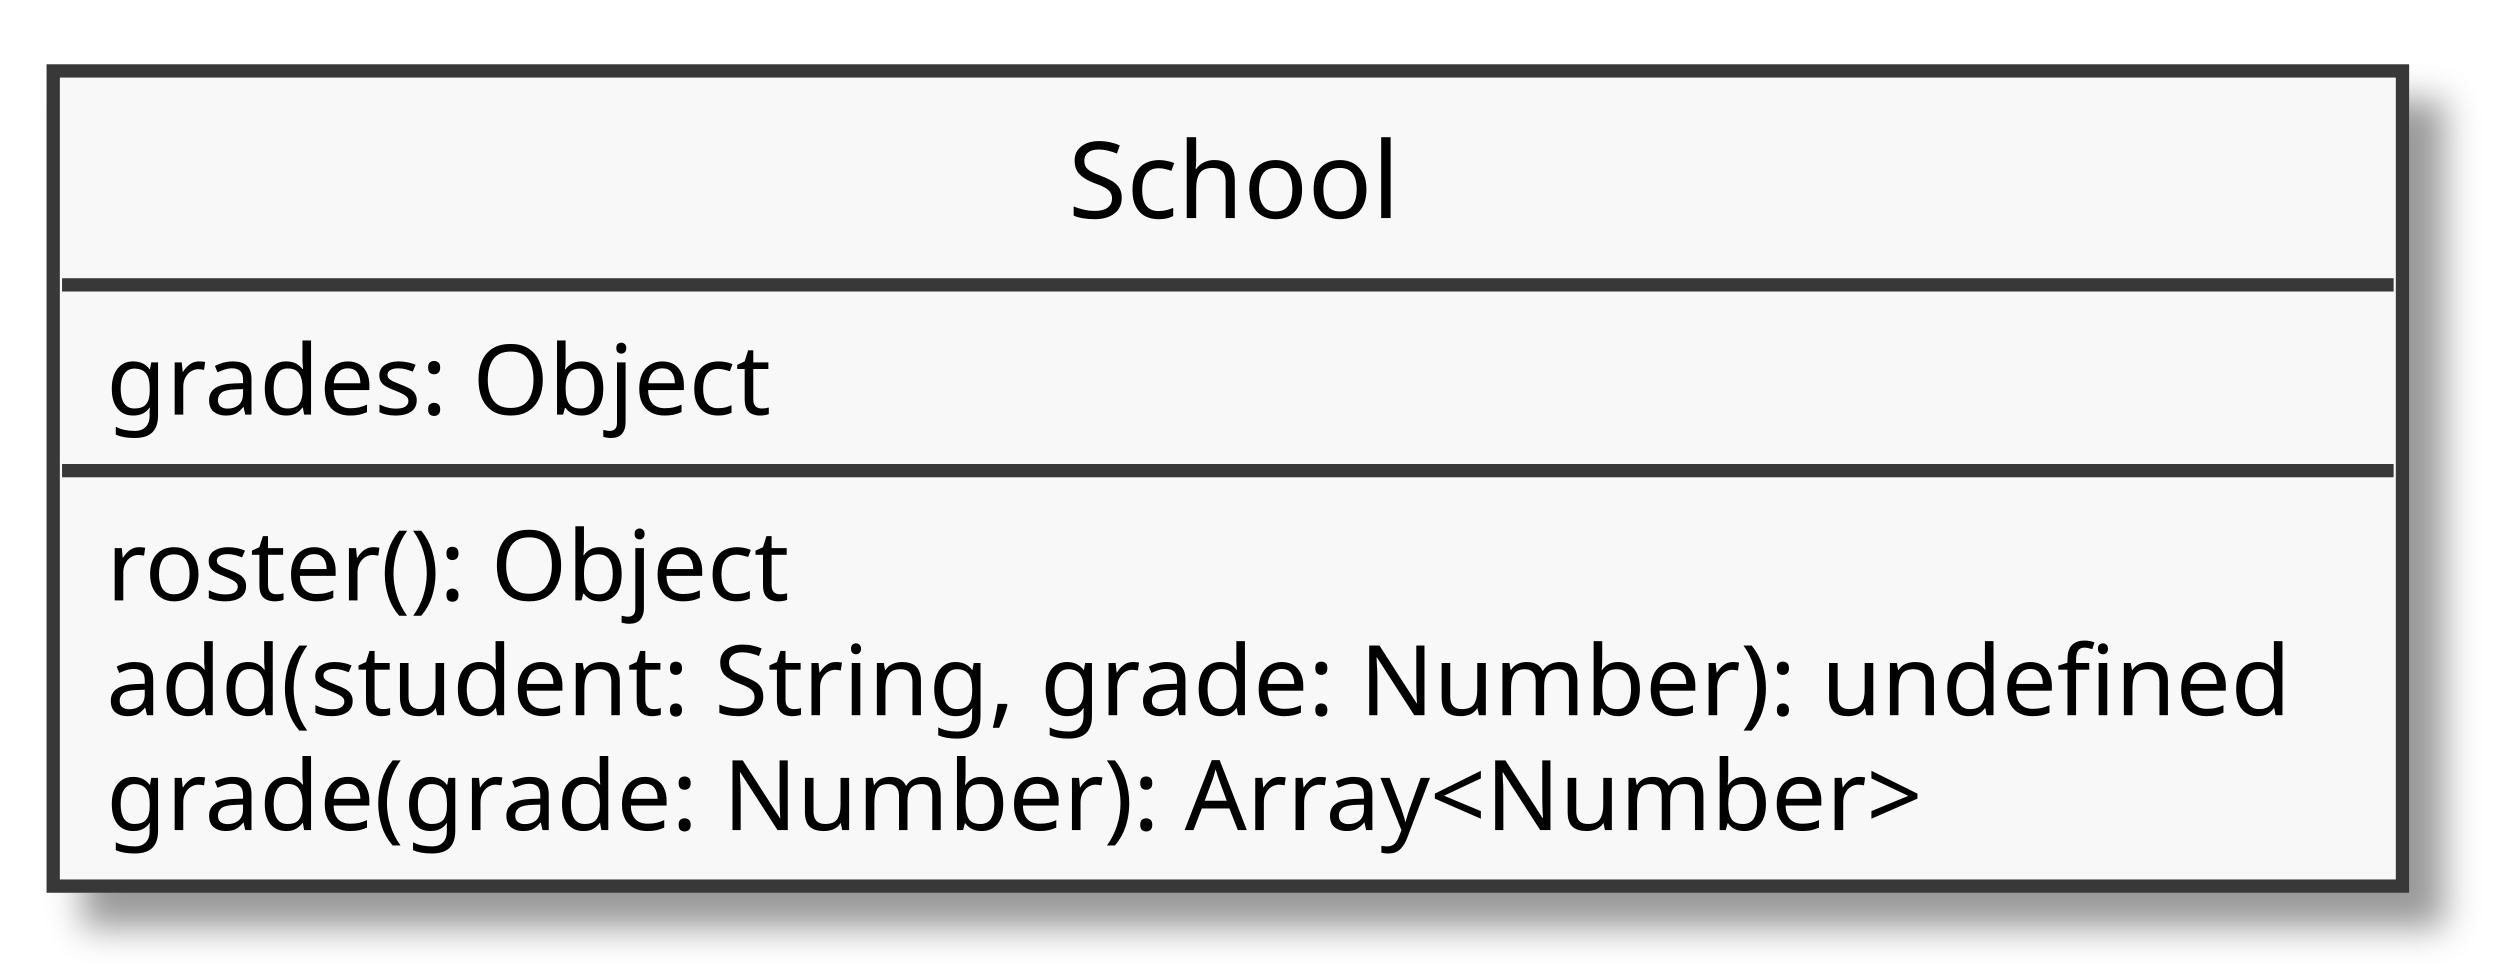
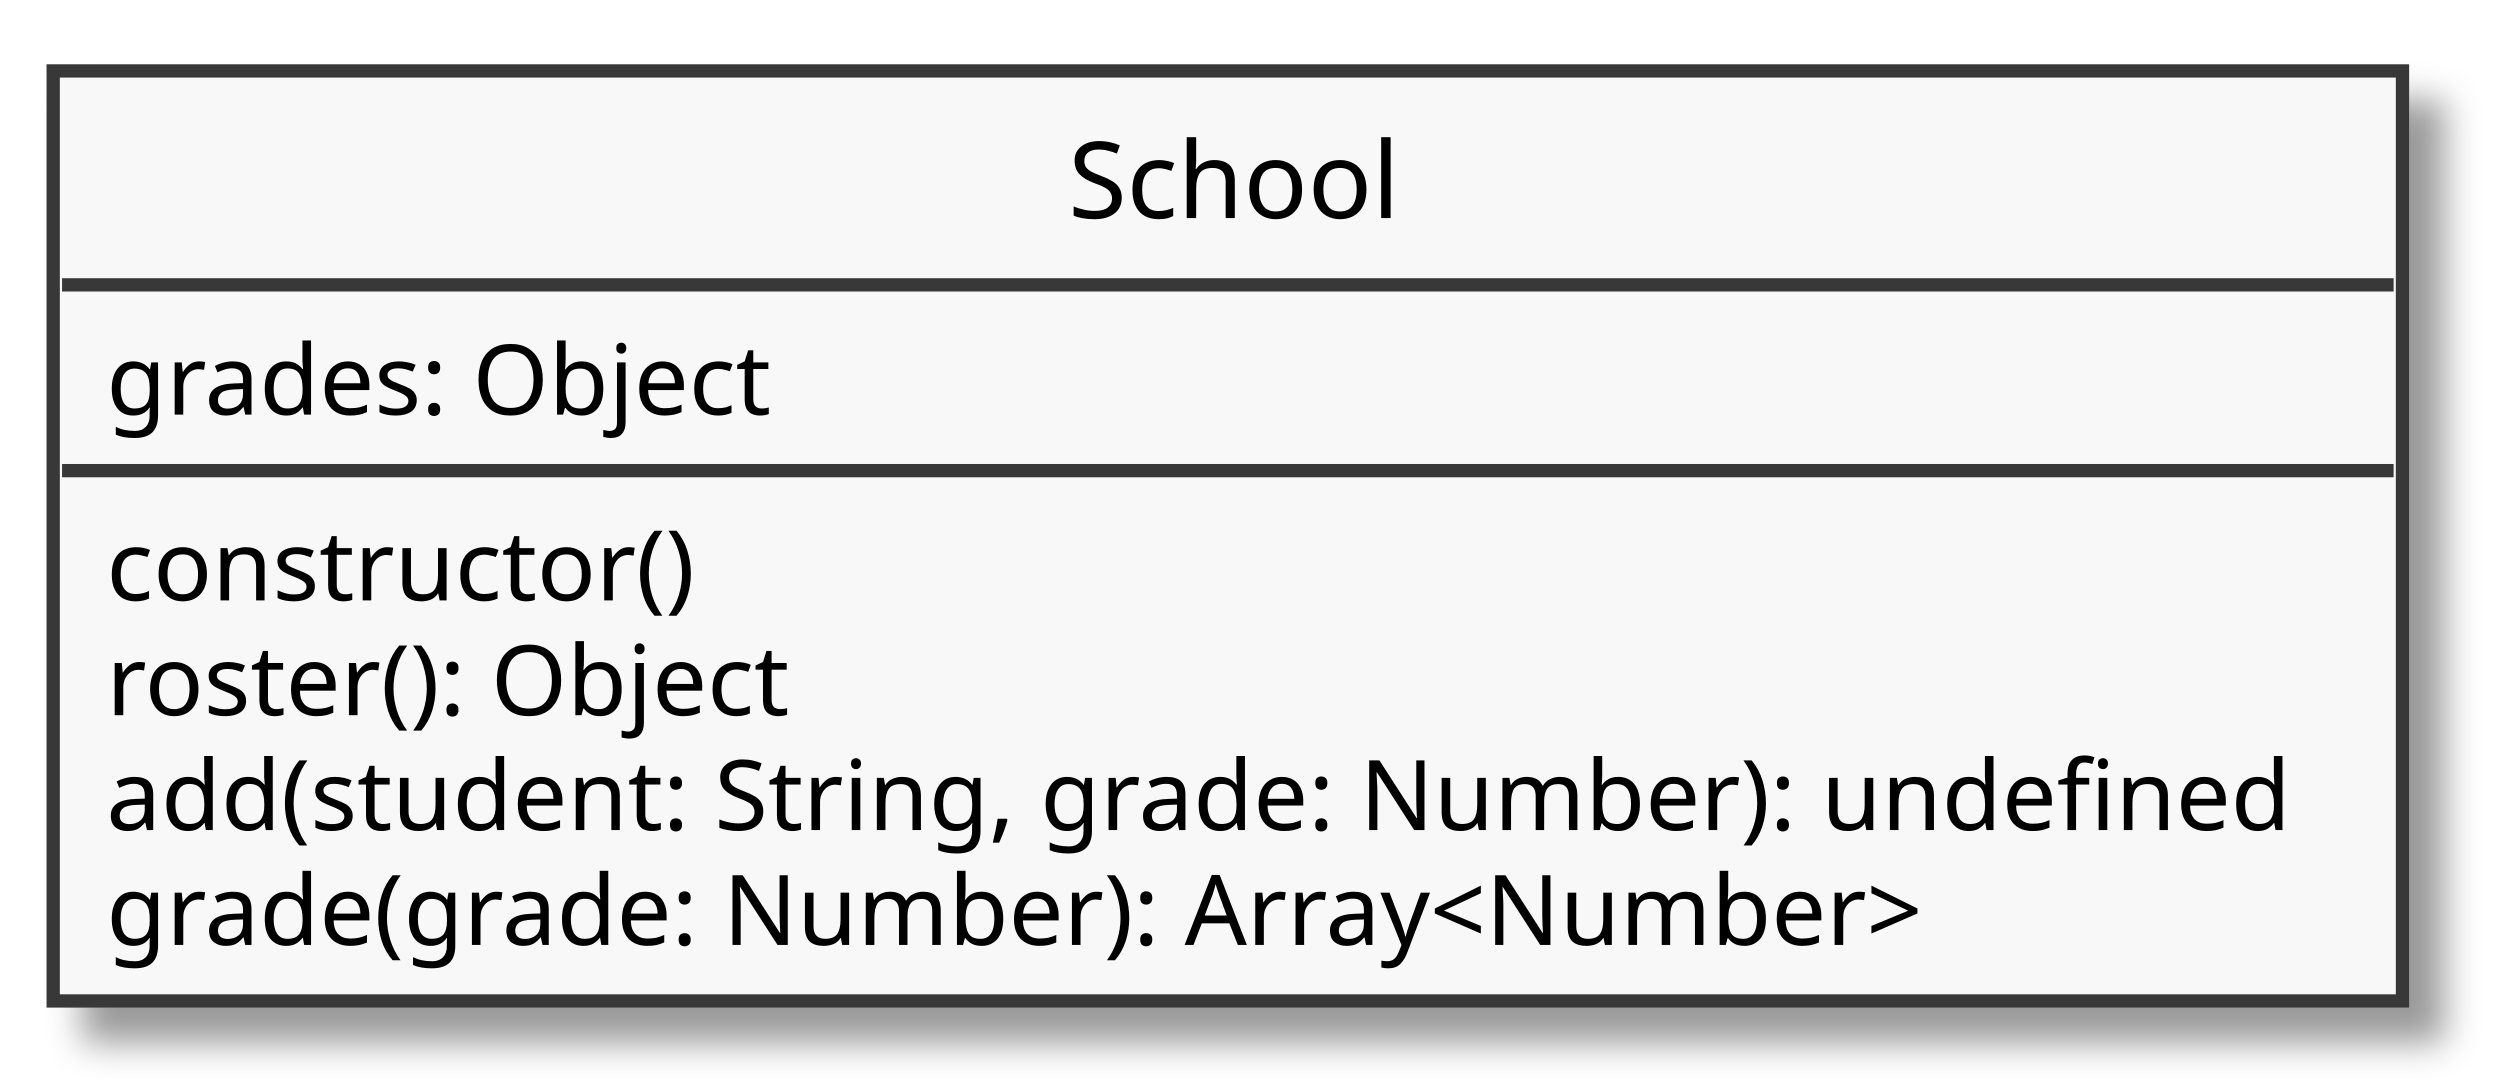
- <svg xmlns="http://www.w3.org/2000/svg" contentScriptType="application/ecmascript" contentStyleType="text/css" height="110px" preserveAspectRatio="none" style="width:282px;height:110px;" version="1.1" viewBox="0 0 282 110" width="282px" zoomAndPan="magnify">
+ <svg xmlns="http://www.w3.org/2000/svg" contentScriptType="application/ecmascript" contentStyleType="text/css" height="123px" preserveAspectRatio="none" style="width:282px;height:123px;" version="1.1" viewBox="0 0 282 123" width="282px" zoomAndPan="magnify">
  <defs>
-     <filter height="300%" id="f1ojln3be5ym5f" width="300%" x="-1" y="-1">
+     <filter height="300%" id="f175u3y0rtjjtz" width="300%" x="-1" y="-1">
      <feGaussianBlur result="blurOut" stdDeviation="2.0" />
      <feColorMatrix in="blurOut" result="blurOut2" type="matrix" values="0 0 0 0 0 0 0 0 0 0 0 0 0 0 0 0 0 0 .4 0" />
      <feOffset dx="4.0" dy="4.0" in="blurOut2" result="blurOut3" />
      <feBlend in="SourceGraphic" in2="blurOut3" mode="normal" />
    </filter>
  </defs>
  <g>
-     <rect fill="#F8F8F8" filter="url(#f1ojln3be5ym5f)" height="91.953" id="School" style="stroke: #383838; stroke-width: 1.5;" width="265" x="6" y="8" />
+     <rect fill="#F8F8F8" filter="url(#f175u3y0rtjjtz)" height="104.908" id="School" style="stroke: #383838; stroke-width: 1.5;" width="265" x="6" y="8" />
    <text fill="#000000" font-family="sans-serif" font-size="12" lengthAdjust="spacingAndGlyphs" textLength="36" x="120.5" y="24.602">School</text>
    <line style="stroke: #383838; stroke-width: 1.5;" x1="7" x2="270" y1="32.133" y2="32.133" />
    <text fill="#000000" font-family="sans-serif" font-size="11" lengthAdjust="spacingAndGlyphs" textLength="78" x="12" y="46.768">grades: Object</text>
    <line style="stroke: #383838; stroke-width: 1.5;" x1="7" x2="270" y1="53.088" y2="53.088" />
-     <text fill="#000000" font-family="sans-serif" font-size="11" lengthAdjust="spacingAndGlyphs" textLength="82" x="12" y="67.723">roster(): Object</text>
-     <text fill="#000000" font-family="sans-serif" font-size="11" lengthAdjust="spacingAndGlyphs" textLength="253" x="12" y="80.678">add(student: String, grade: Number): undefined</text>
-     <text fill="#000000" font-family="sans-serif" font-size="11" lengthAdjust="spacingAndGlyphs" textLength="216" x="12" y="93.633">grade(grade: Number): Array&lt;Number&gt;</text>
+     <text fill="#000000" font-family="sans-serif" font-size="11" lengthAdjust="spacingAndGlyphs" textLength="72" x="12" y="67.723">constructor()</text>
+     <text fill="#000000" font-family="sans-serif" font-size="11" lengthAdjust="spacingAndGlyphs" textLength="82" x="12" y="80.678">roster(): Object</text>
+     <text fill="#000000" font-family="sans-serif" font-size="11" lengthAdjust="spacingAndGlyphs" textLength="253" x="12" y="93.633">add(student: String, grade: Number): undefined</text>
+     <text fill="#000000" font-family="sans-serif" font-size="11" lengthAdjust="spacingAndGlyphs" textLength="216" x="12" y="106.588">grade(grade: Number): Array&lt;Number&gt;</text>
  </g>
</svg>
